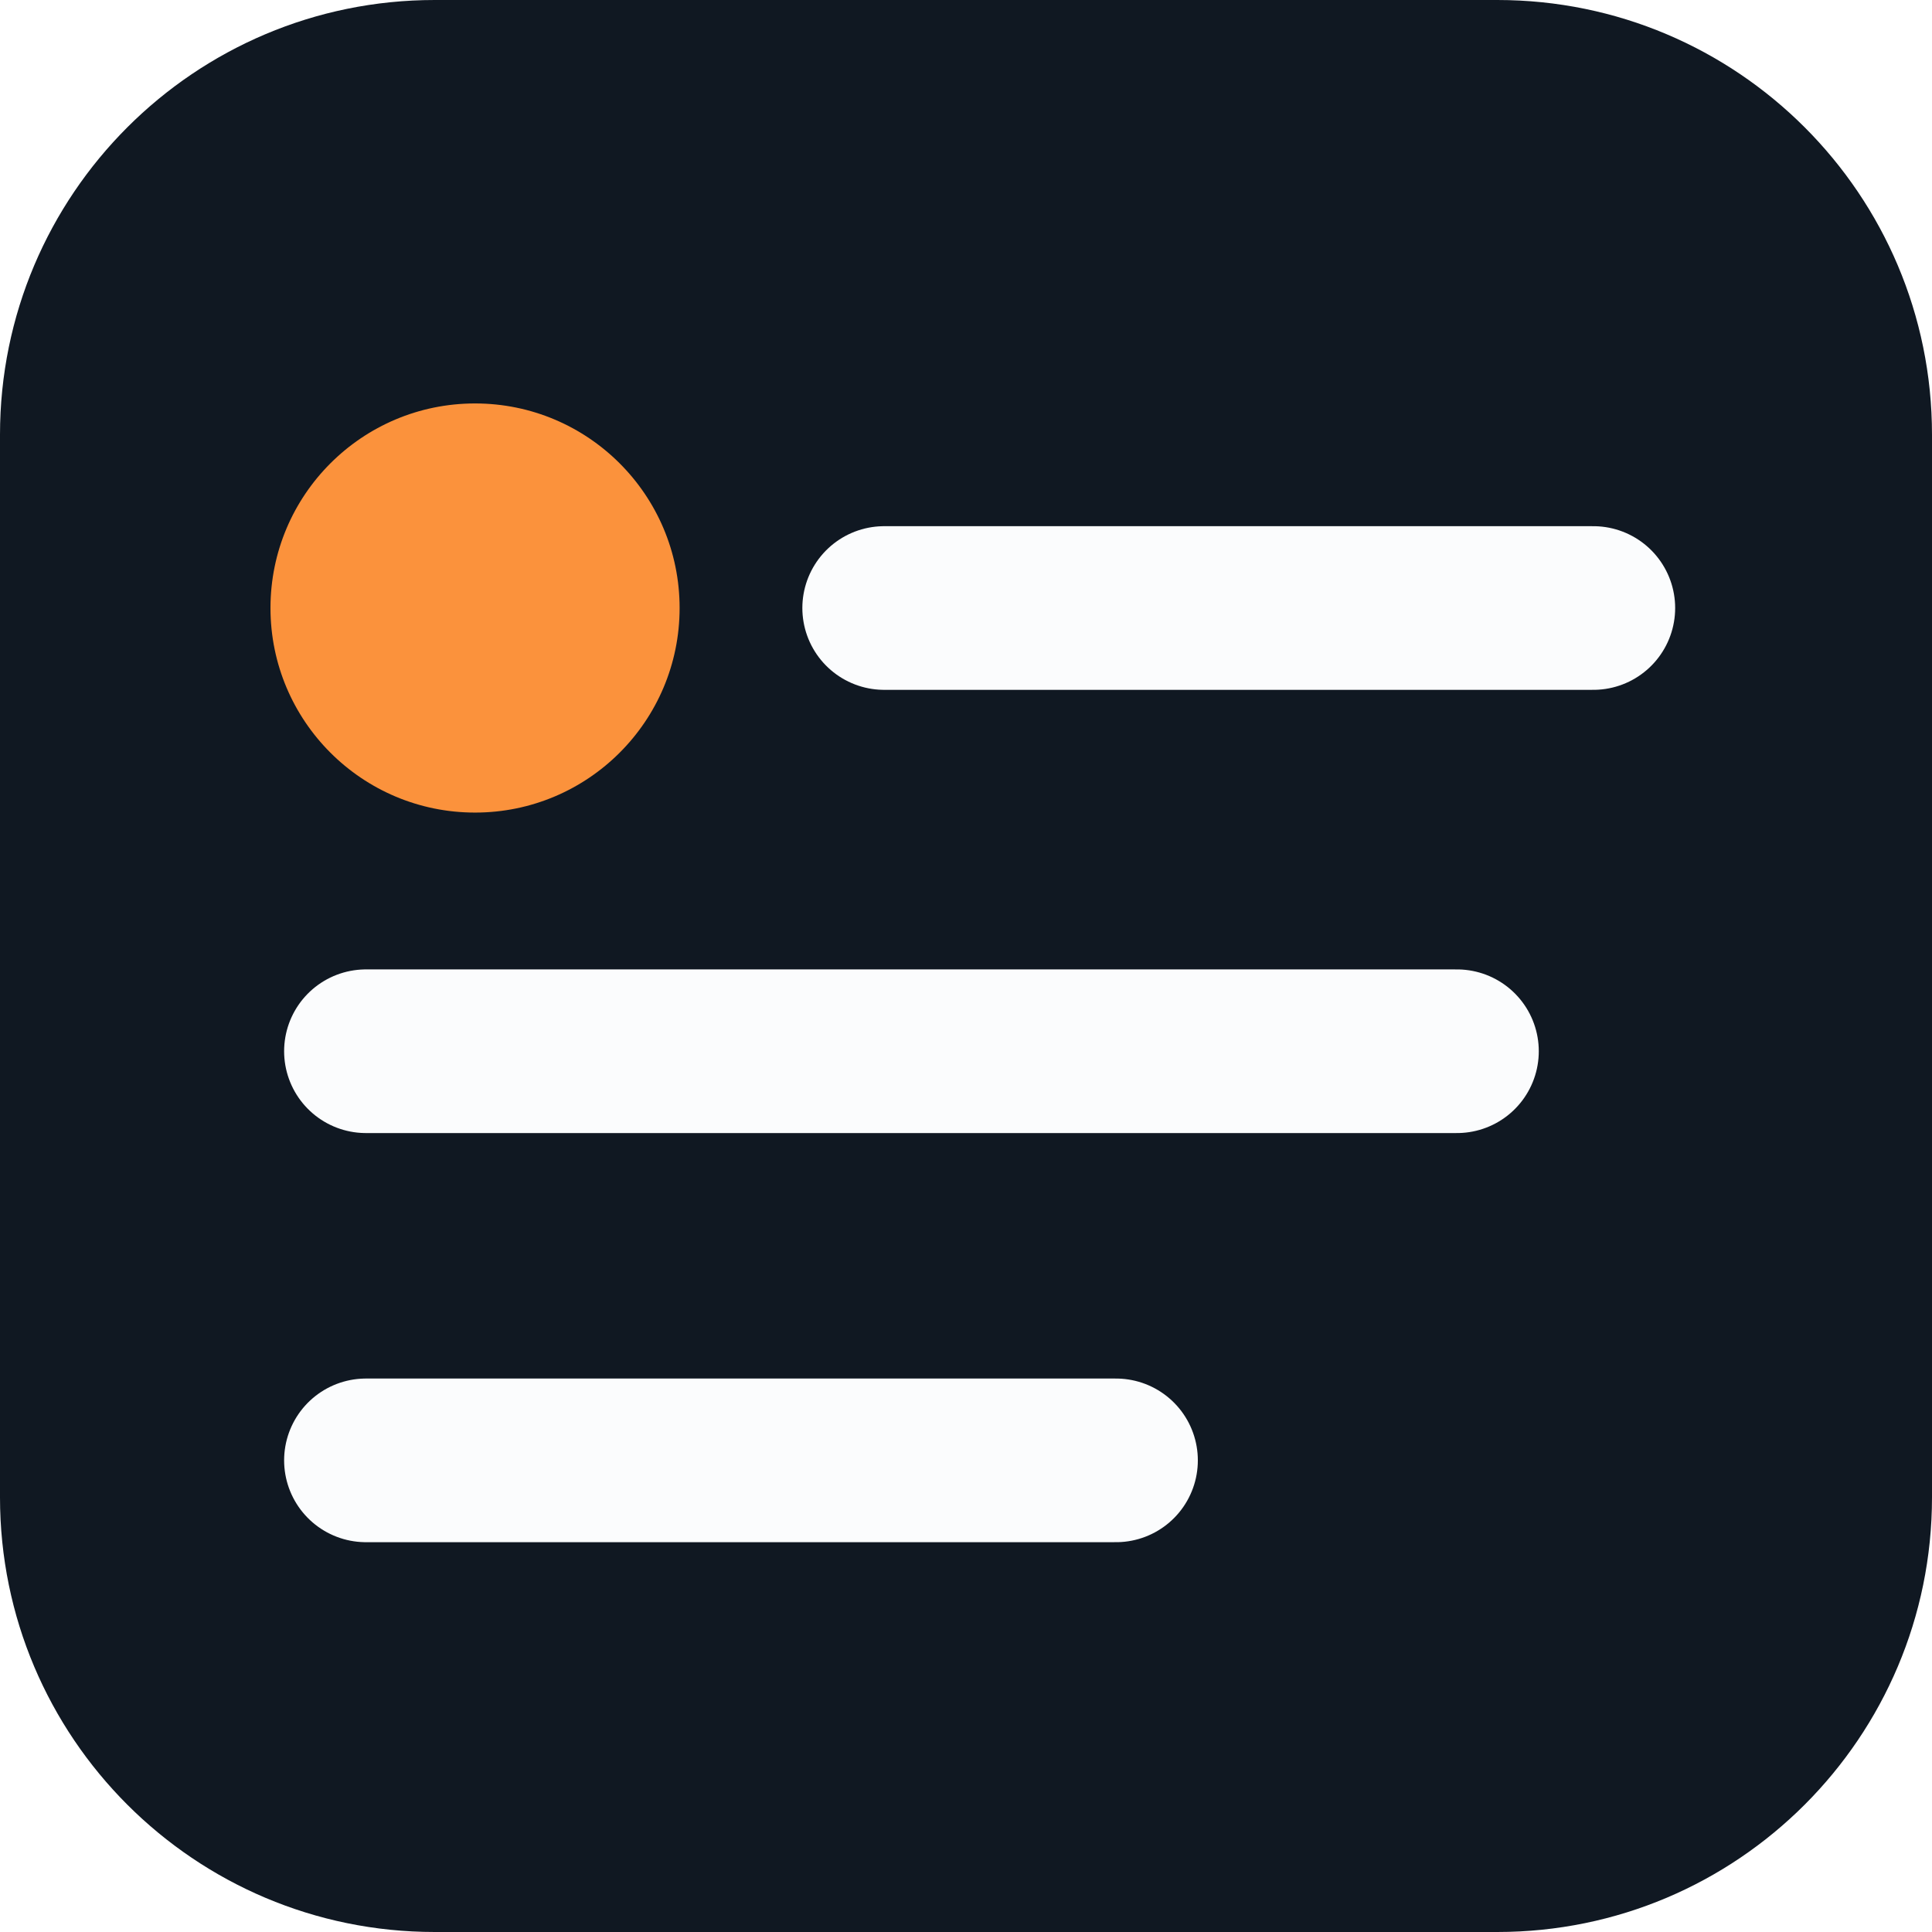
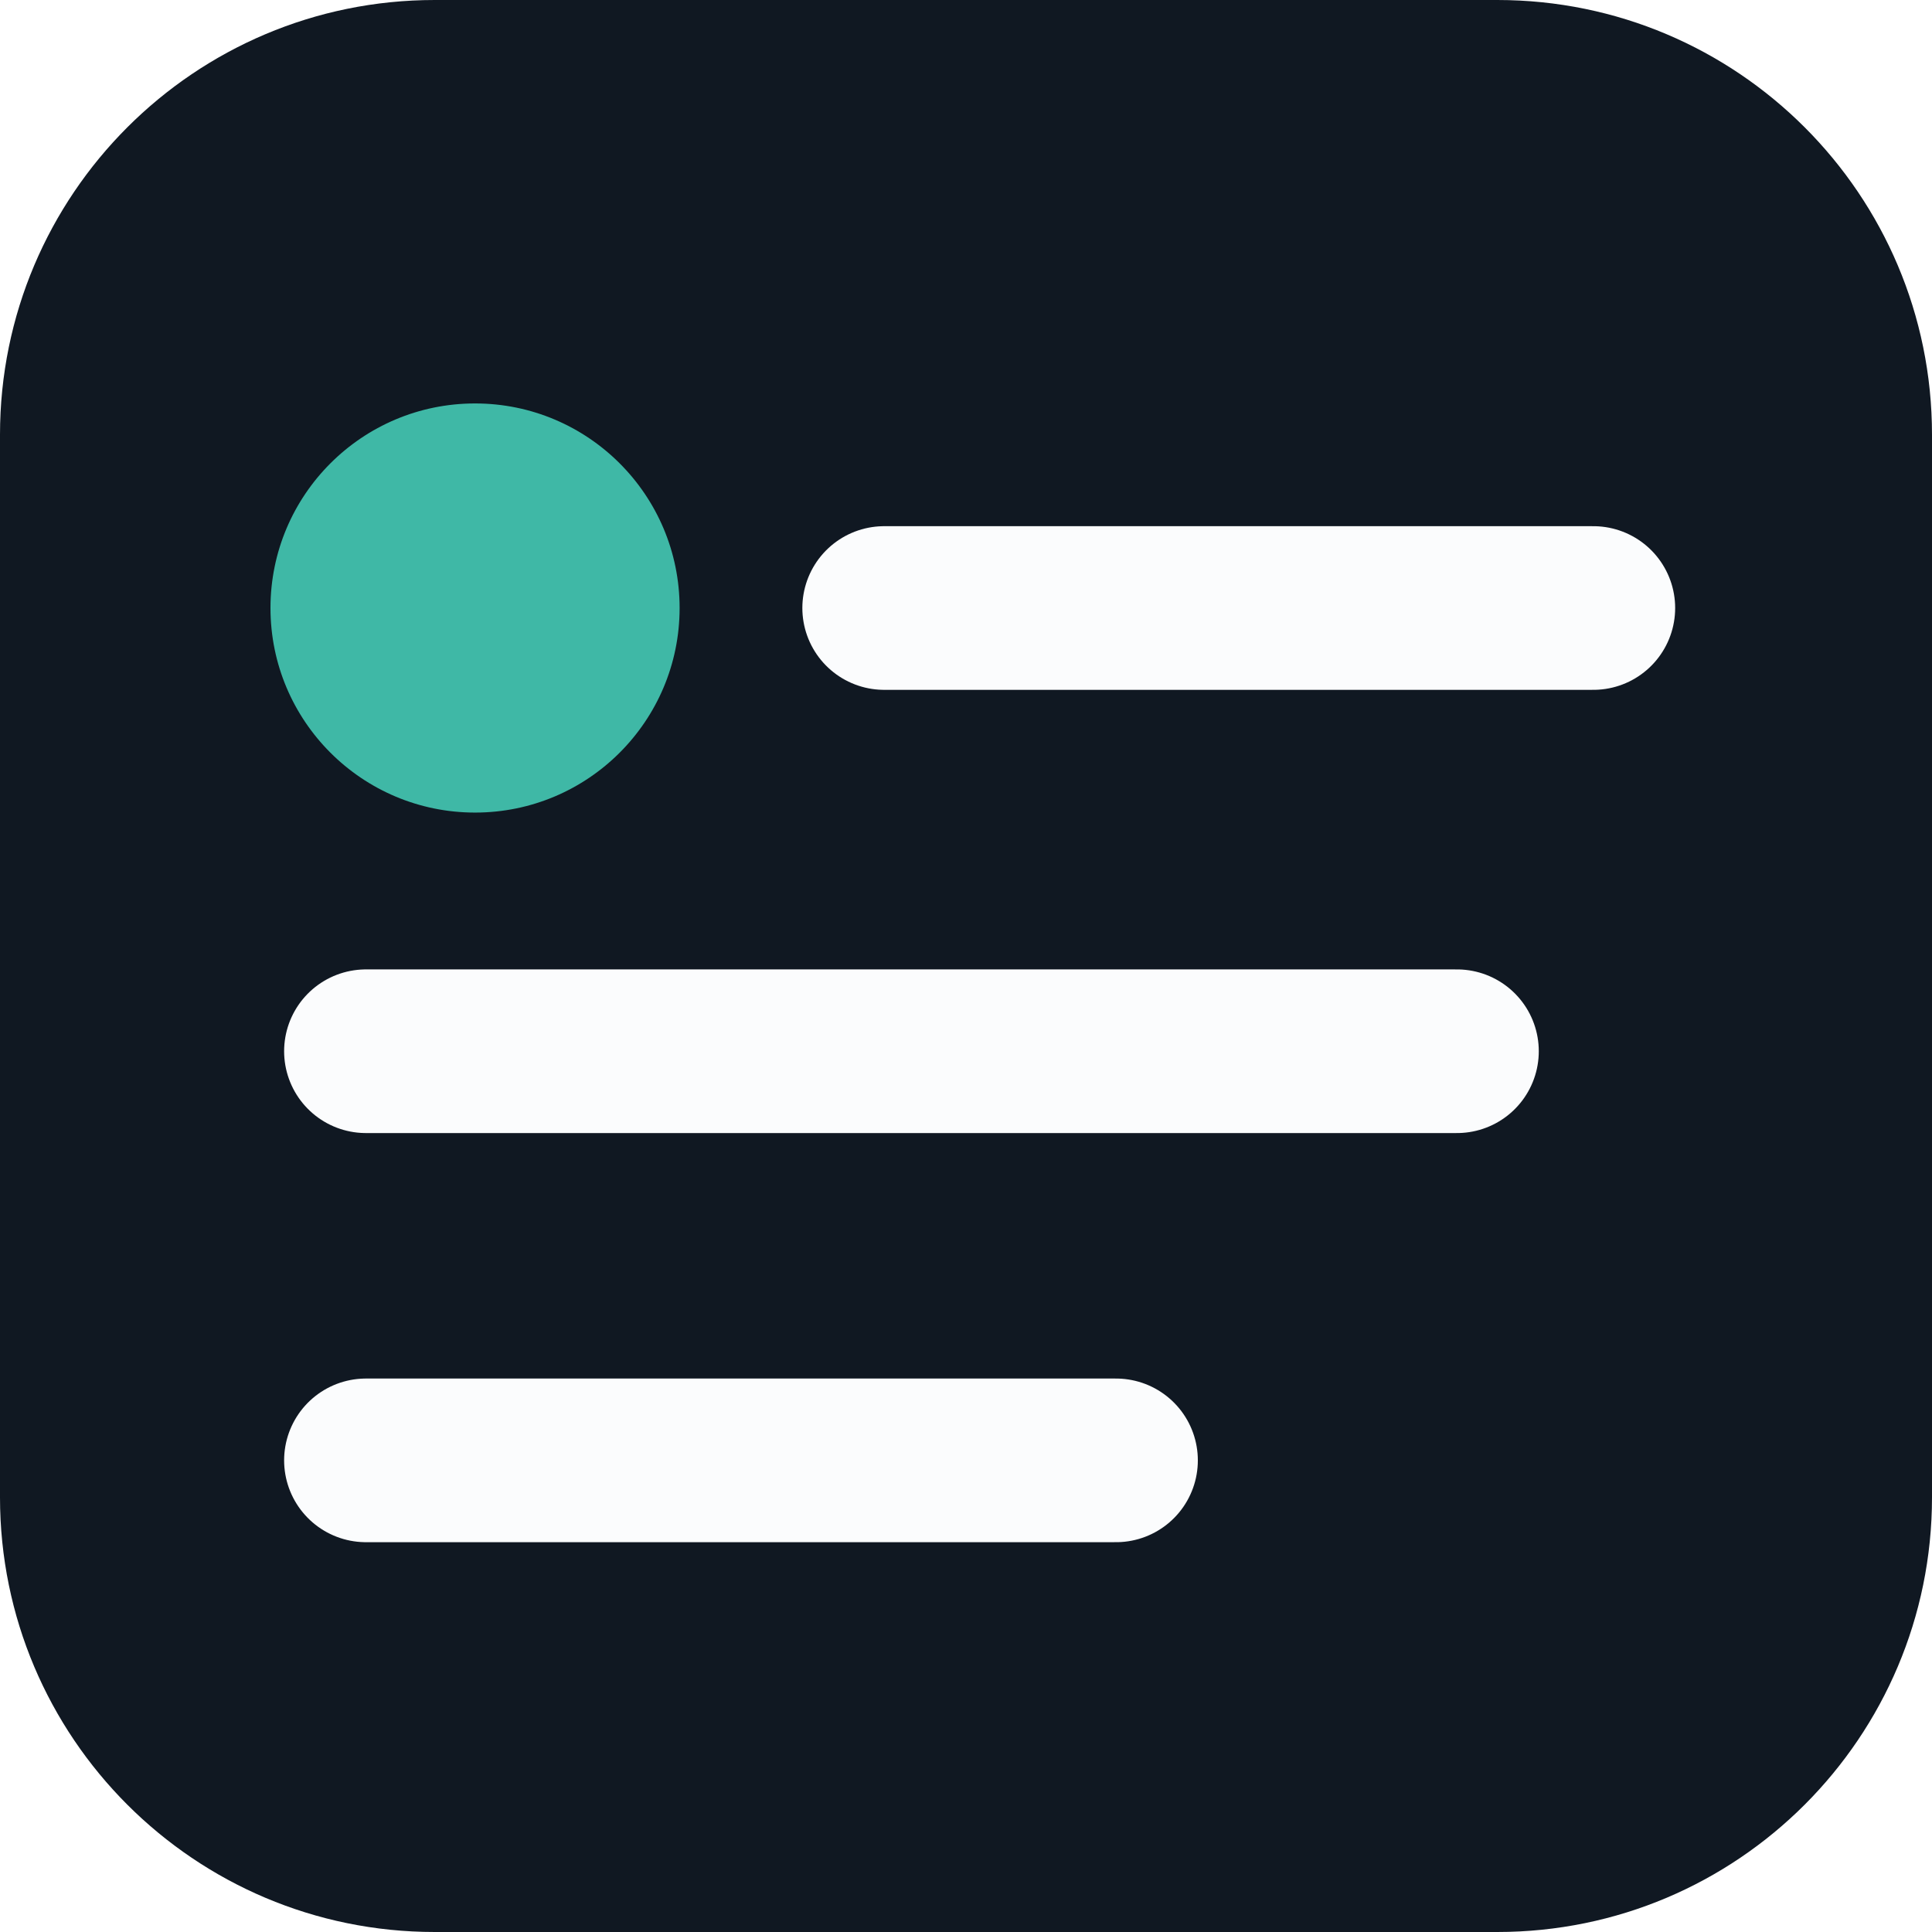
<svg xmlns="http://www.w3.org/2000/svg" viewBox="0 0 24 24">
  <rect width="24" height="24" rx="5.4" fill="#101822" />
  <g transform="translate(12 12) scale(0.8470588) translate(-11.8 -11.75)">
-     <circle cx="4.6" cy="6.5" r="3" fill="#fb923c" />
+     <circle cx="4.6" cy="6.5" r="3" fill="#3fb8a6" />
    <g fill="none" stroke="#fbfcfd" stroke-width="2.4" stroke-linecap="round">
      <path d="M10.6 6.5H21" />
      <path d="M3 13h16" />
      <path d="M3 19h11" />
    </g>
  </g>
</svg>
